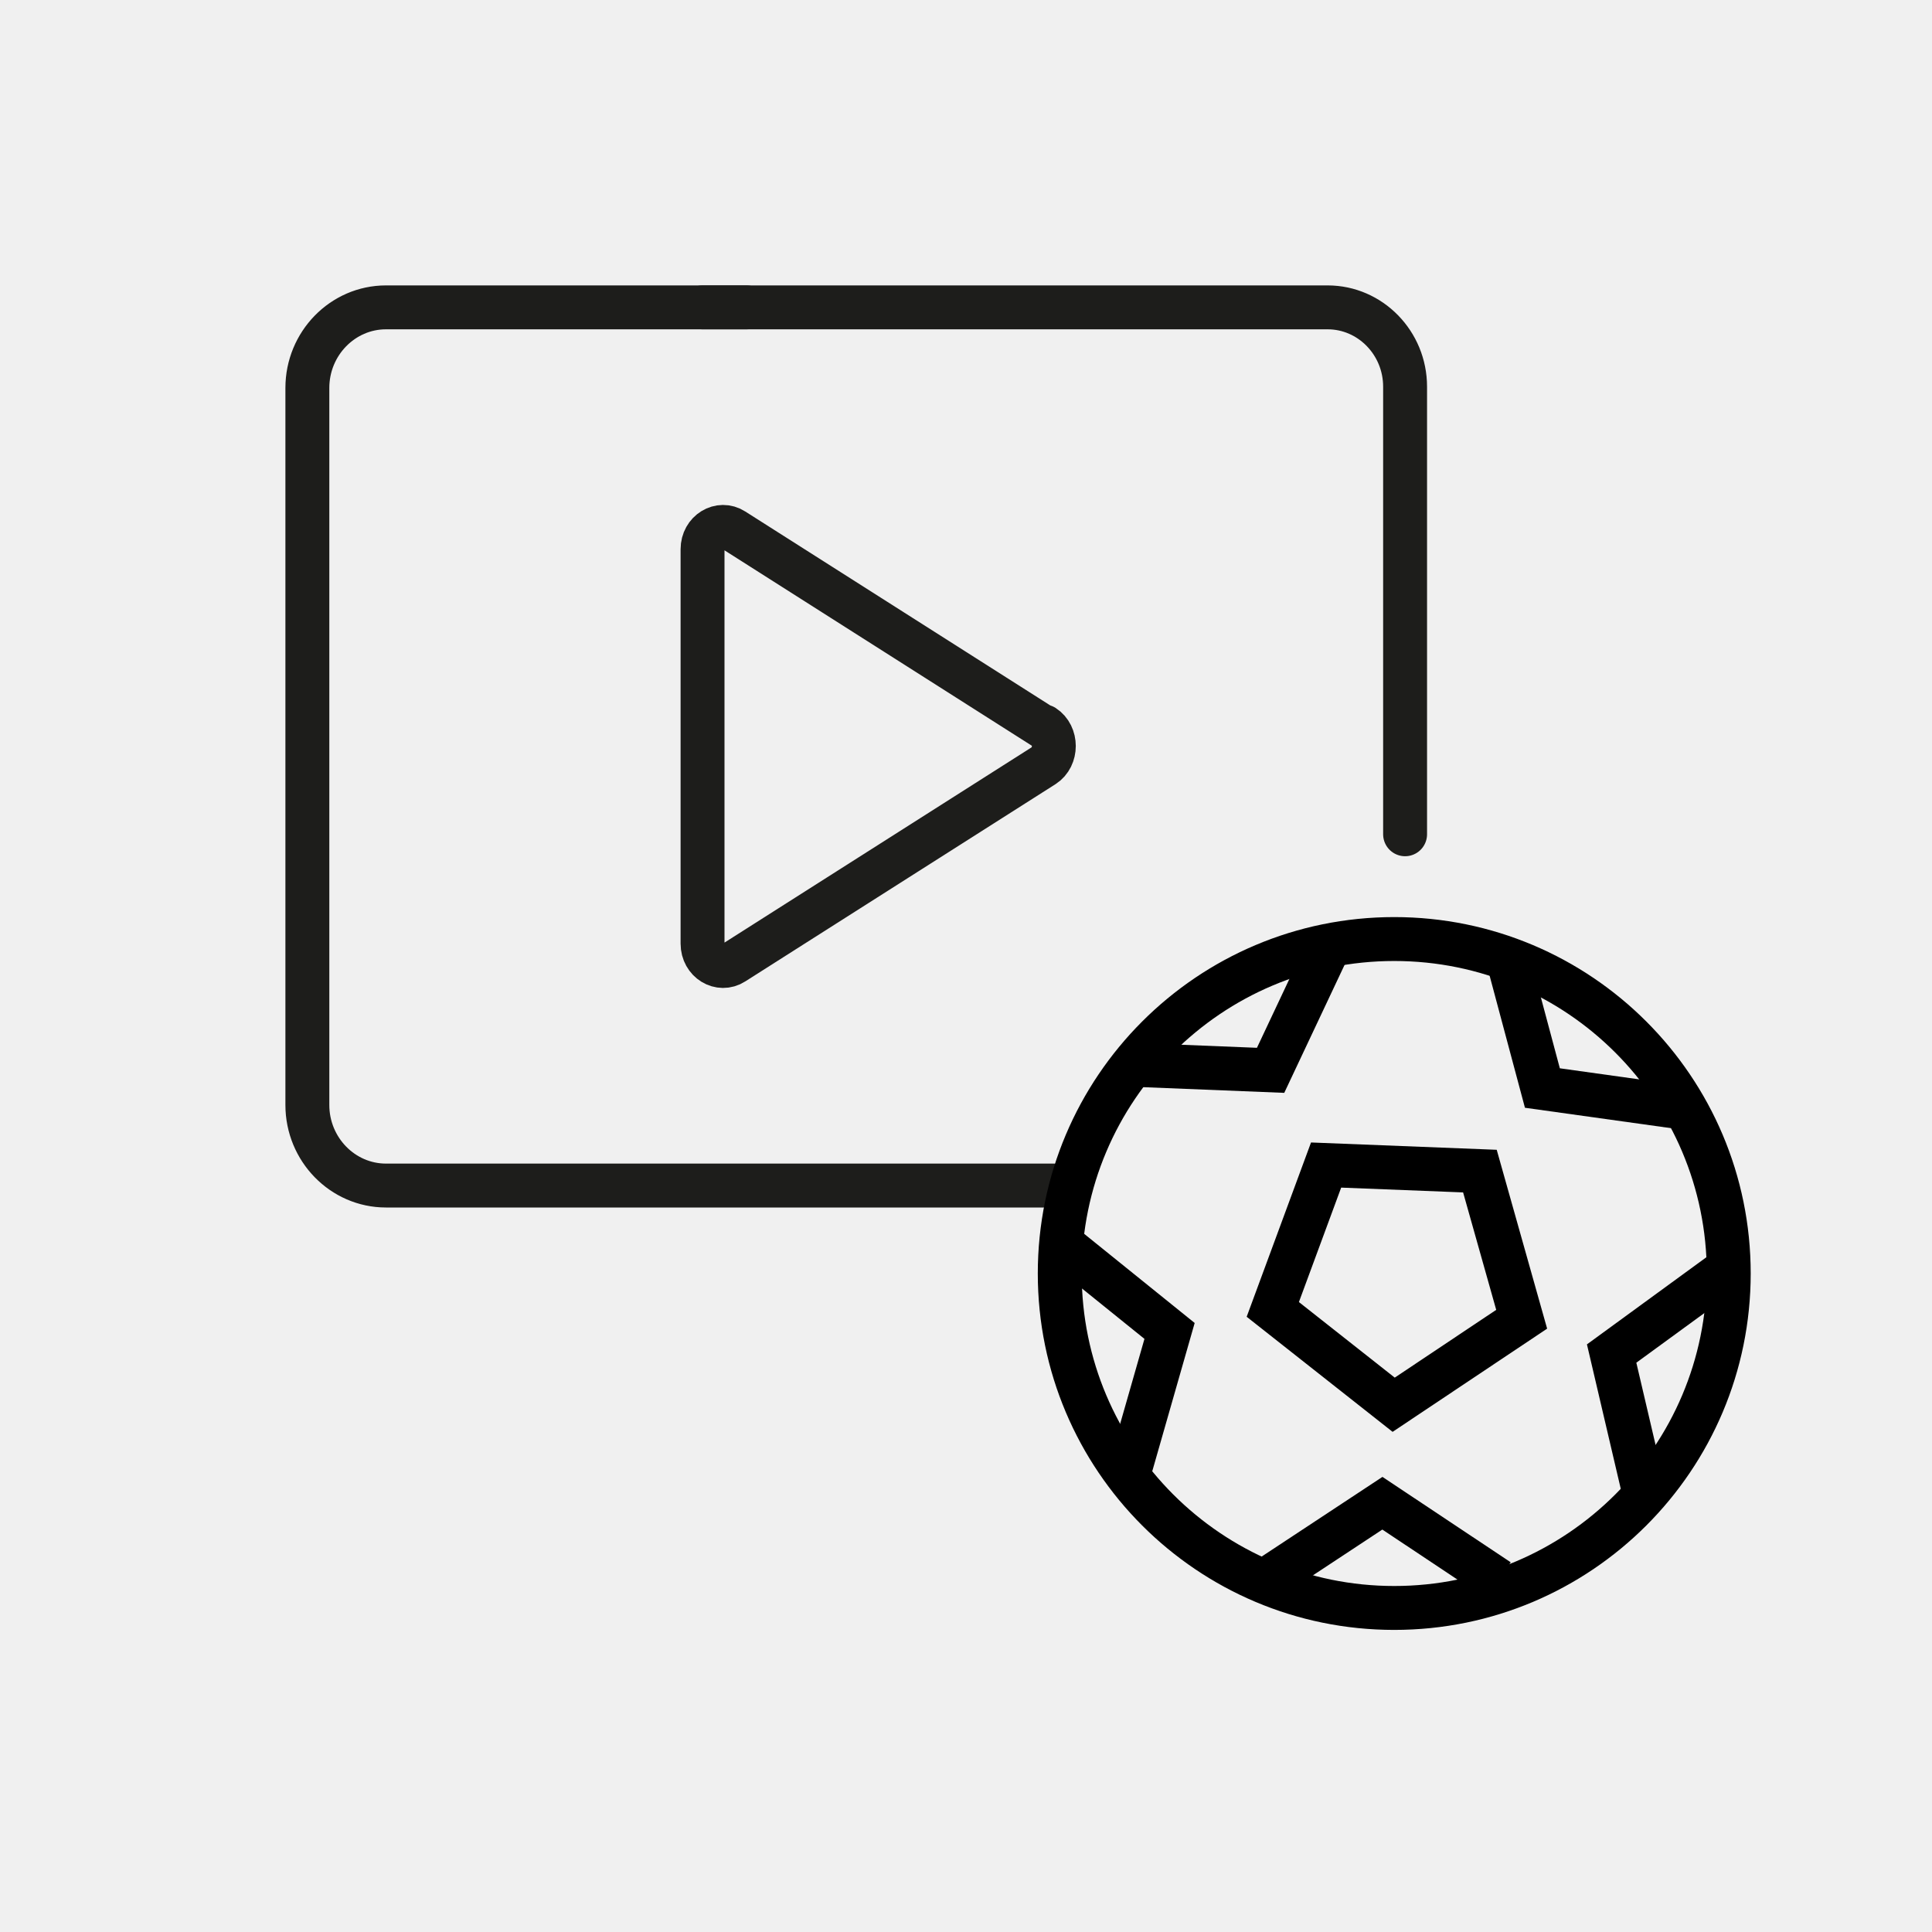
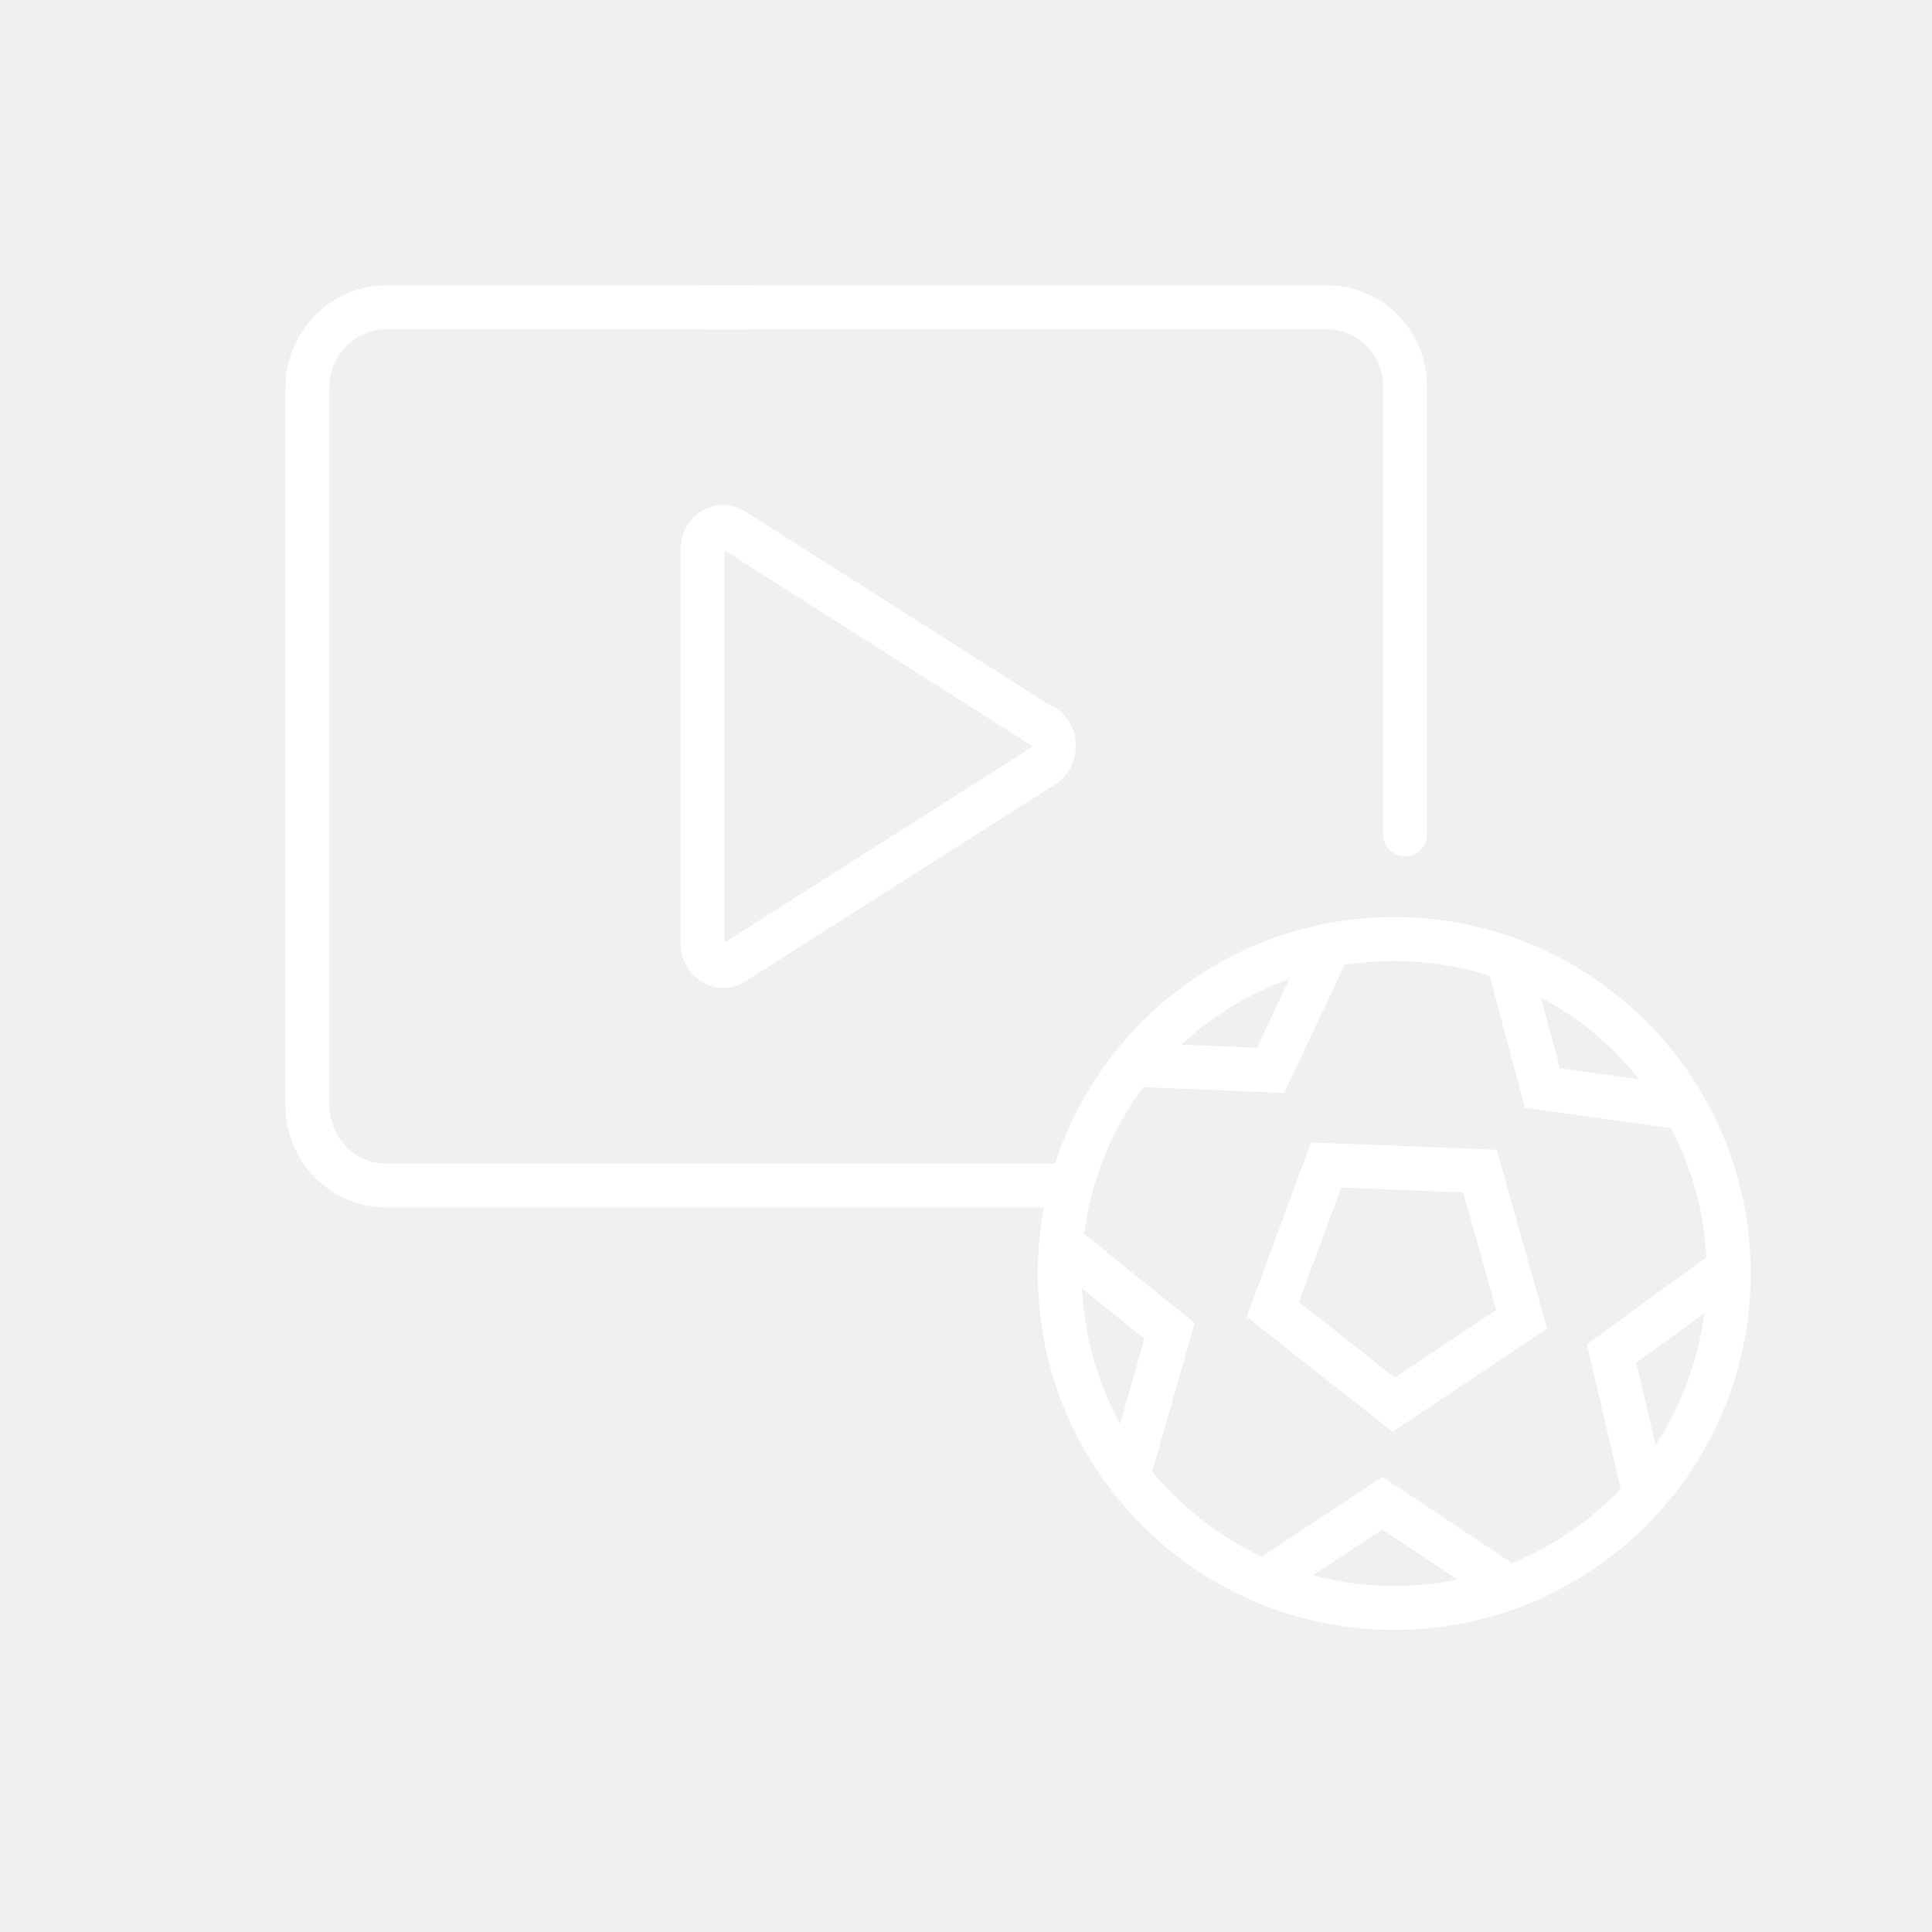
<svg xmlns="http://www.w3.org/2000/svg" width="44" height="44" viewBox="0 0 44 44" fill="none">
-   <path d="M17 7H8.79C7.804 7 7 7.824 7 8.835V25.165C7 26.176 7.804 27 8.79 27H24" stroke="#1D1D1B" stroke-linecap="round" stroke-linejoin="round" />
-   <path d="M32 19V8.807C32 7.811 31.208 7 30.236 7H16" stroke="#1D1D1B" stroke-linecap="round" stroke-linejoin="round" />
-   <path d="M23.77 16.543C24.077 16.742 24.077 17.238 23.77 17.437L16.705 21.929C16.398 22.127 16 21.889 16 21.491V12.509C16 12.111 16.398 11.873 16.705 12.071L23.77 16.563V16.543Z" stroke="#1D1D1B" stroke-linecap="round" stroke-linejoin="round" />
-   <path d="M31.74 31.992L28.987 29.821L30.201 26.533L33.704 26.671L34.655 30.045L31.74 31.992Z" stroke="black" />
-   <path d="M25.762 24.248L28.937 24.376L30.246 21.599" stroke="black" />
-   <path d="M25.762 33.366L26.636 30.311L24.246 28.383" stroke="black" />
-   <path d="M34.128 35.996L31.483 34.235L28.919 35.926" stroke="black" />
-   <path d="M39.271 28.953L36.704 30.826L37.404 33.816" stroke="black" />
-   <path d="M34.306 21.71L35.127 24.779L38.169 25.204" stroke="black" />
-   <ellipse cx="31.753" cy="29.003" rx="7.618" ry="7.617" stroke="black" />
+   <path d="M17 7H8.79C7.804 7 7 7.824 7 8.835V25.165C7 26.176 7.804 27 8.79 27H24" stroke="white" stroke-linecap="round" stroke-linejoin="round" />
+   <path d="M32 19V8.807C32 7.811 31.208 7 30.236 7H16" stroke="white" stroke-linecap="round" stroke-linejoin="round" />
+   <path d="M23.77 16.543C24.077 16.742 24.077 17.238 23.77 17.437L16.705 21.929C16.398 22.127 16 21.889 16 21.491V12.509C16 12.111 16.398 11.873 16.705 12.071L23.77 16.563V16.543Z" stroke="white" stroke-linecap="round" stroke-linejoin="round" />
+   <path d="M31.74 31.992L28.987 29.821L30.201 26.533L33.704 26.671L34.655 30.045L31.74 31.992Z" stroke="white" />
+   <path d="M25.762 24.248L28.937 24.376L30.246 21.599" stroke="white" />
+   <path d="M25.762 33.366L26.636 30.311L24.246 28.383" stroke="white" />
+   <path d="M34.128 35.996L31.483 34.235L28.919 35.926" stroke="white" />
+   <path d="M39.271 28.953L36.704 30.826L37.404 33.816" stroke="white" />
+   <path d="M34.306 21.71L35.127 24.779L38.169 25.204" stroke="white" />
+   <ellipse cx="31.753" cy="29.003" rx="7.618" ry="7.617" stroke="white" />
</svg>
